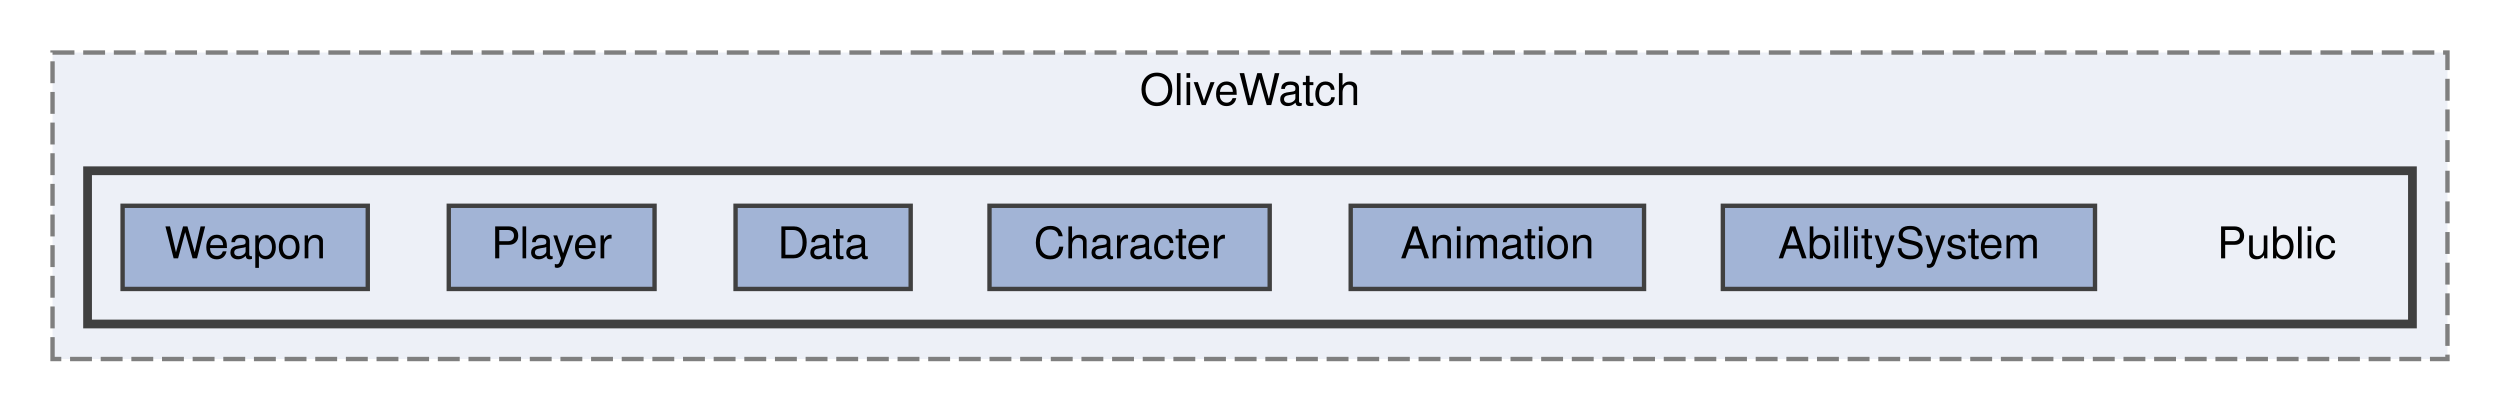
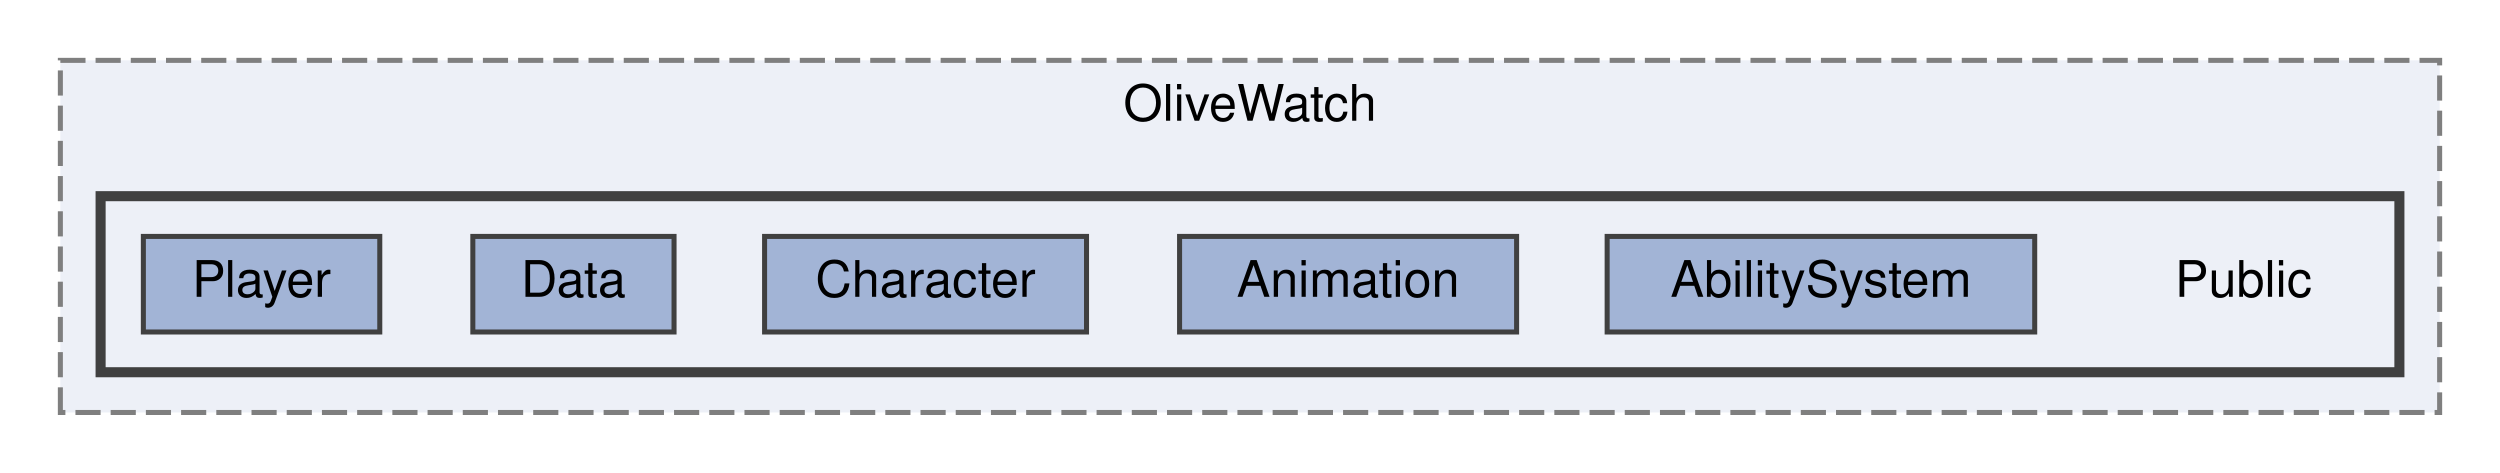
- <svg xmlns="http://www.w3.org/2000/svg" xmlns:xlink="http://www.w3.org/1999/xlink" width="571pt" height="94pt" viewBox="0.00 0.00 571.00 94.00">
+ <svg xmlns="http://www.w3.org/2000/svg" xmlns:xlink="http://www.w3.org/1999/xlink" width="497pt" height="94pt" viewBox="0.00 0.00 497.00 94.00">
  <g id="graph0" class="graph" transform="scale(1 1) rotate(0) translate(4 90)">
    <g id="clust1" class="cluster">
      <g id="a_clust1">
        <a xlink:href="dir_03ef27ba8433440b5b46b1fc8186f0c6.html" target="_top" xlink:title="OliveWatch">
-           <polygon fill="#edf0f7" stroke="#7f7f7f" stroke-dasharray="5,2" points="8,-8 8,-78 555,-78 555,-8 8,-8" />
-           <text text-anchor="middle" x="281.5" y="-66" font-family="Helvetica,sans-Serif" font-size="10.00">OliveWatch</text>
+           <polygon fill="#edf0f7" stroke="#7f7f7f" stroke-dasharray="5,2" points="8,-8 8,-78 481,-78 481,-8 8,-8" />
+           <text text-anchor="middle" x="244.5" y="-66" font-family="Helvetica,sans-Serif" font-size="10.00">OliveWatch</text>
        </a>
      </g>
    </g>
    <g id="clust2" class="cluster">
      <g id="a_clust2">
        <a xlink:href="dir_d2383f205ed659f54f7762522f567bad.html" target="_top">
-           <polygon fill="#edf0f7" stroke="#404040" stroke-width="2" points="16,-16 16,-51 547,-51 547,-16 16,-16" />
+           <polygon fill="#edf0f7" stroke="#404040" stroke-width="2" points="16,-16 16,-51 473,-51 473,-16 16,-16" />
        </a>
      </g>
    </g>
    <g id="node1" class="node">
-       <text text-anchor="middle" x="516" y="-31" font-family="Helvetica,sans-Serif" font-size="10.00">Public</text>
+       <text text-anchor="middle" x="442" y="-31" font-family="Helvetica,sans-Serif" font-size="10.00">Public</text>
    </g>
    <g id="node2" class="node">
      <g id="a_node2">
        <a xlink:href="dir_c7ec80ccffd359785a93bc1553f9132c.html" target="_top" xlink:title="AbilitySystem">
-           <polygon fill="#a2b4d6" stroke="#404040" points="474.5,-43 389.5,-43 389.5,-24 474.5,-24 474.5,-43" />
-           <text text-anchor="middle" x="432" y="-31" font-family="Helvetica,sans-Serif" font-size="10.00">AbilitySystem</text>
+           <polygon fill="#a2b4d6" stroke="#404040" points="400.5,-43 315.5,-43 315.5,-24 400.5,-24 400.5,-43" />
+           <text text-anchor="middle" x="358" y="-31" font-family="Helvetica,sans-Serif" font-size="10.00">AbilitySystem</text>
        </a>
      </g>
    </g>
    <g id="node3" class="node">
      <g id="a_node3">
        <a xlink:href="dir_7ecbb8bda1fc4a2152b631bd44f6bb57.html" target="_top" xlink:title="Animation">
-           <polygon fill="#a2b4d6" stroke="#404040" points="371.5,-43 304.5,-43 304.5,-24 371.5,-24 371.5,-43" />
-           <text text-anchor="middle" x="338" y="-31" font-family="Helvetica,sans-Serif" font-size="10.00">Animation</text>
+           <polygon fill="#a2b4d6" stroke="#404040" points="297.5,-43 230.5,-43 230.5,-24 297.5,-24 297.5,-43" />
+           <text text-anchor="middle" x="264" y="-31" font-family="Helvetica,sans-Serif" font-size="10.00">Animation</text>
        </a>
      </g>
    </g>
    <g id="node4" class="node">
      <g id="a_node4">
        <a xlink:href="dir_65e6c2d422e8709f1a039c4617930320.html" target="_top" xlink:title="Character">
-           <polygon fill="#a2b4d6" stroke="#404040" points="286,-43 222,-43 222,-24 286,-24 286,-43" />
-           <text text-anchor="middle" x="254" y="-31" font-family="Helvetica,sans-Serif" font-size="10.00">Character</text>
+           <polygon fill="#a2b4d6" stroke="#404040" points="212,-43 148,-43 148,-24 212,-24 212,-43" />
+           <text text-anchor="middle" x="180" y="-31" font-family="Helvetica,sans-Serif" font-size="10.00">Character</text>
        </a>
      </g>
    </g>
    <g id="node5" class="node">
      <g id="a_node5">
        <a xlink:href="dir_da9a73d3430fccb7ccf100d55951eb32.html" target="_top" xlink:title="Data">
-           <polygon fill="#a2b4d6" stroke="#404040" points="204,-43 164,-43 164,-24 204,-24 204,-43" />
-           <text text-anchor="middle" x="184" y="-31" font-family="Helvetica,sans-Serif" font-size="10.00">Data</text>
+           <polygon fill="#a2b4d6" stroke="#404040" points="130,-43 90,-43 90,-24 130,-24 130,-43" />
+           <text text-anchor="middle" x="110" y="-31" font-family="Helvetica,sans-Serif" font-size="10.00">Data</text>
        </a>
      </g>
    </g>
    <g id="node6" class="node">
      <g id="a_node6">
        <a xlink:href="dir_394d40278b0ce2305dae5d47a8512e7c.html" target="_top" xlink:title="Player">
-           <polygon fill="#a2b4d6" stroke="#404040" points="145.5,-43 98.5,-43 98.5,-24 145.5,-24 145.5,-43" />
-           <text text-anchor="middle" x="122" y="-31" font-family="Helvetica,sans-Serif" font-size="10.00">Player</text>
-         </a>
-       </g>
-     </g>
-     <g id="node7" class="node">
-       <g id="a_node7">
-         <a xlink:href="dir_d00ebba15268b17cfdc45f94cc17d853.html" target="_top" xlink:title="Weapon">
-           <polygon fill="#a2b4d6" stroke="#404040" points="80,-43 24,-43 24,-24 80,-24 80,-43" />
-           <text text-anchor="middle" x="52" y="-31" font-family="Helvetica,sans-Serif" font-size="10.00">Weapon</text>
+           <polygon fill="#a2b4d6" stroke="#404040" points="71.5,-43 24.5,-43 24.5,-24 71.5,-24 71.5,-43" />
+           <text text-anchor="middle" x="48" y="-31" font-family="Helvetica,sans-Serif" font-size="10.00">Player</text>
        </a>
      </g>
    </g>
  </g>
</svg>
